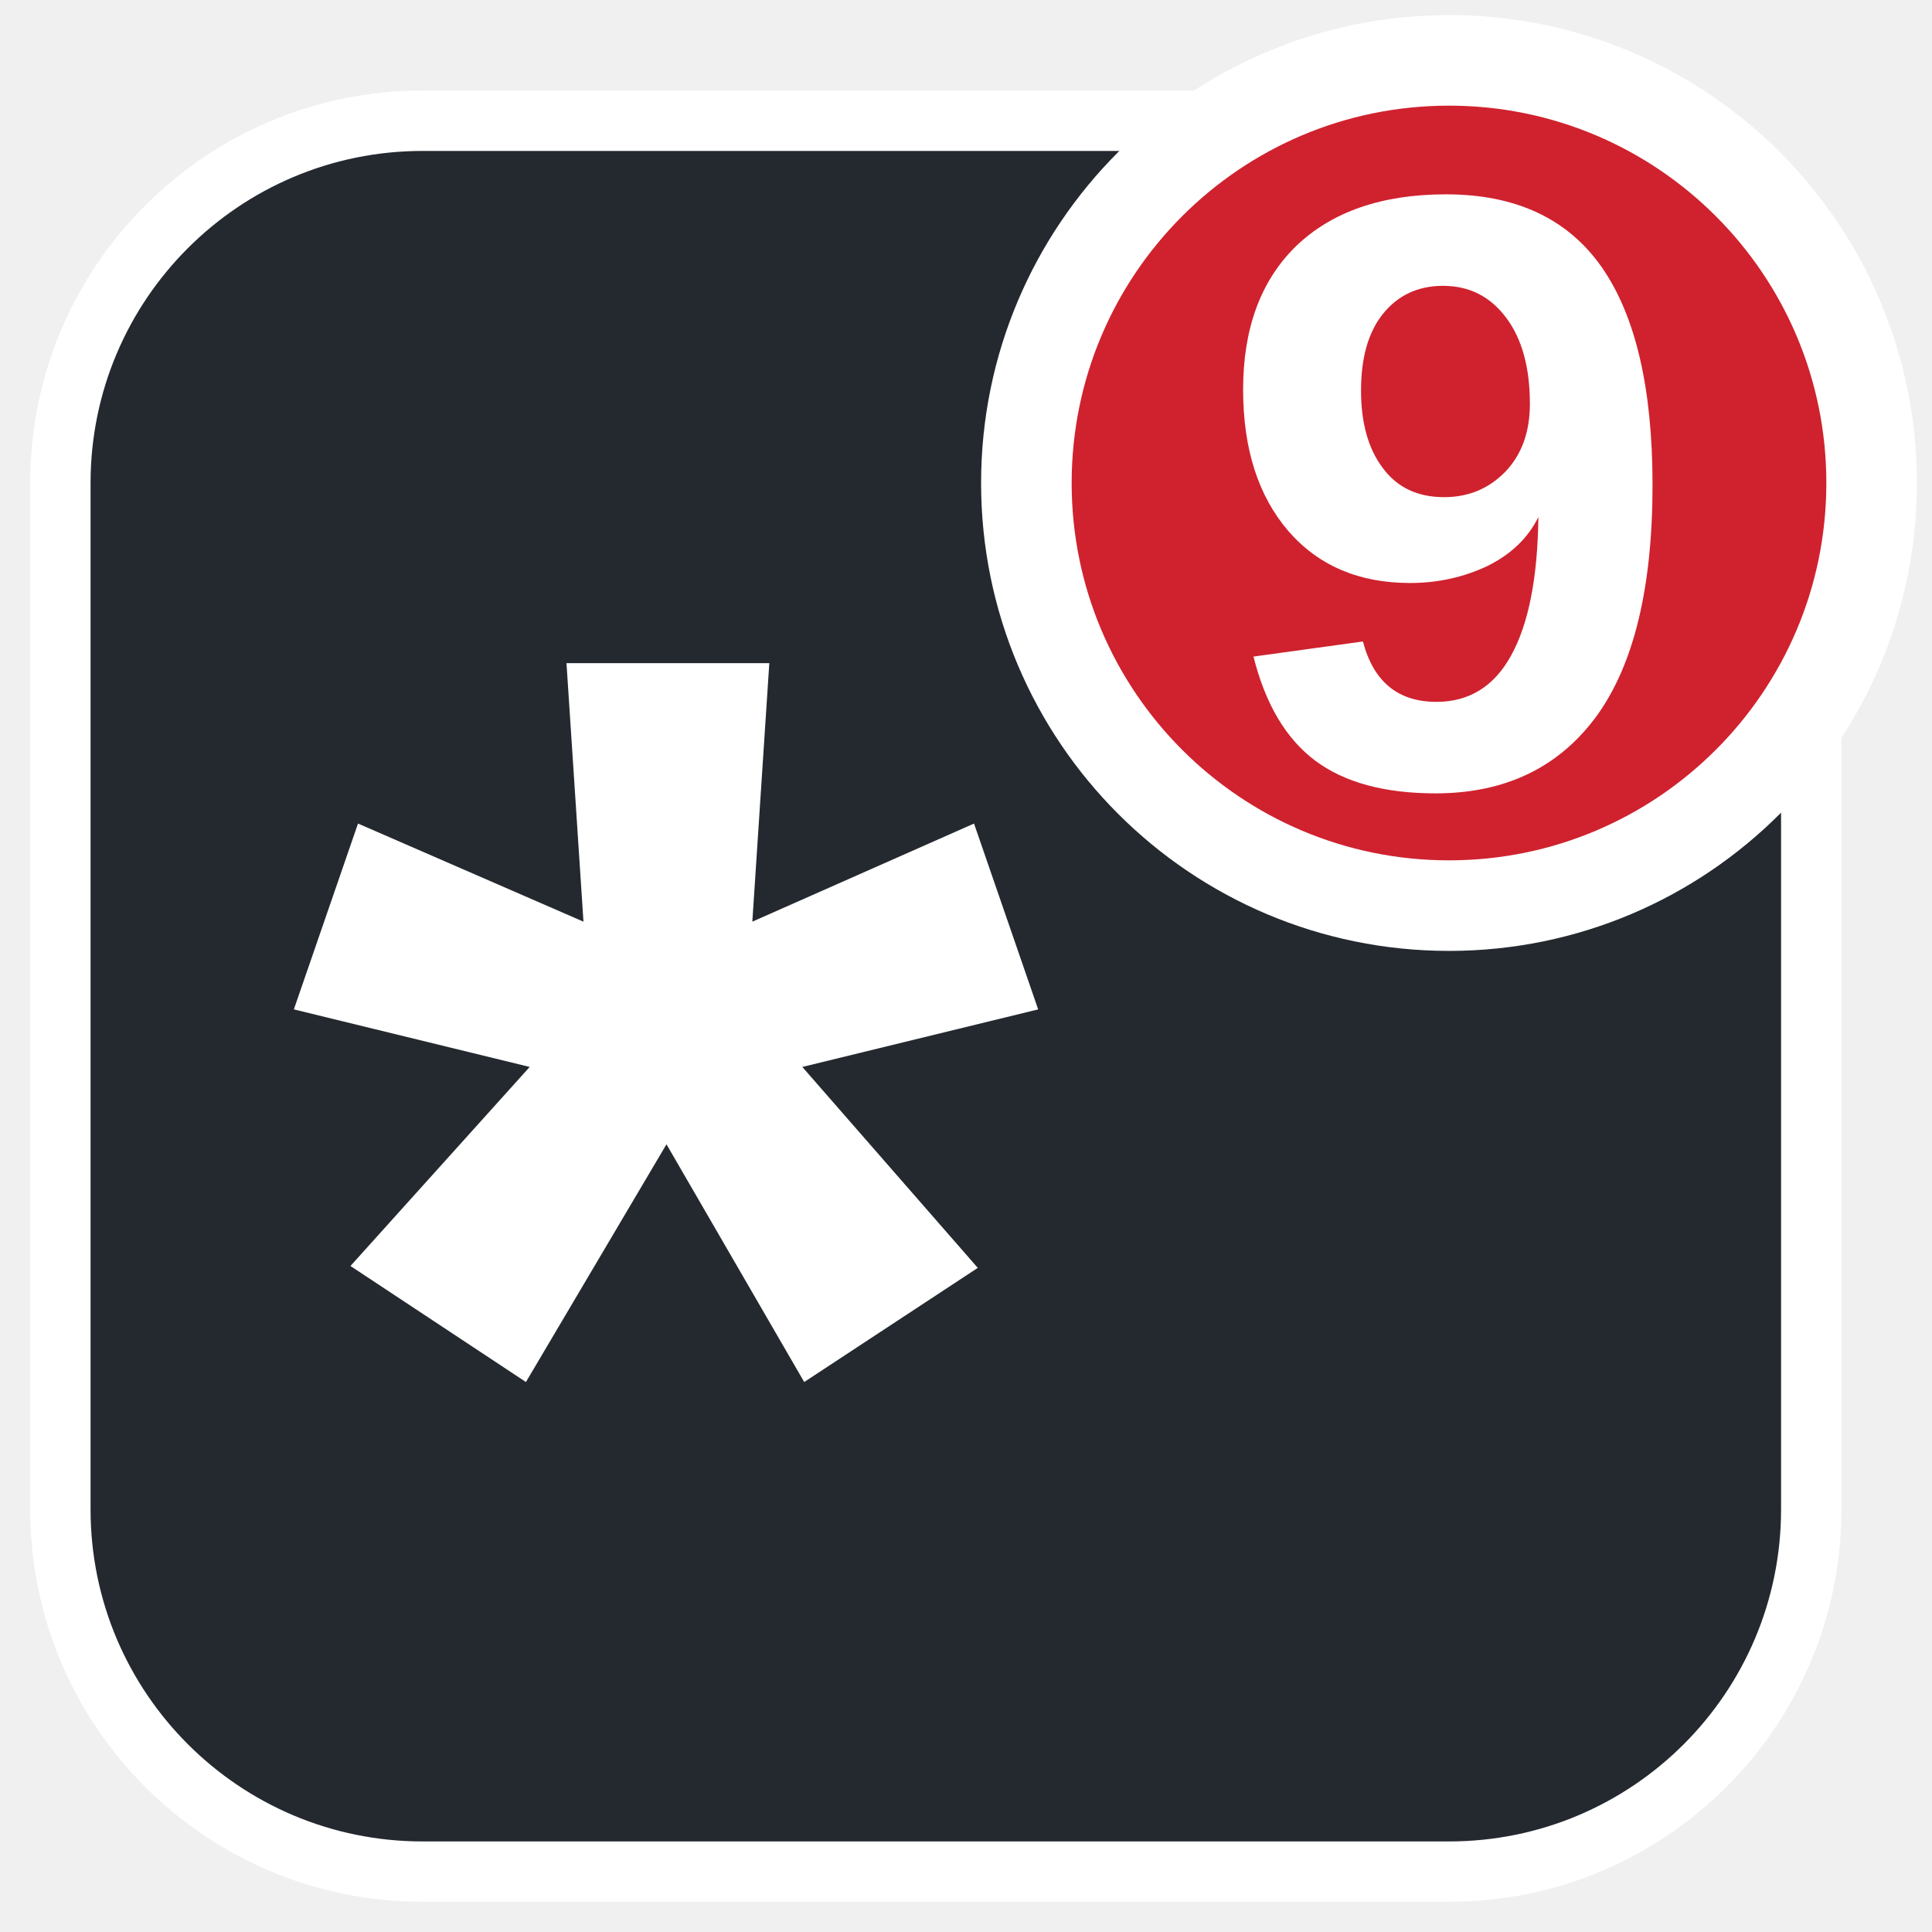
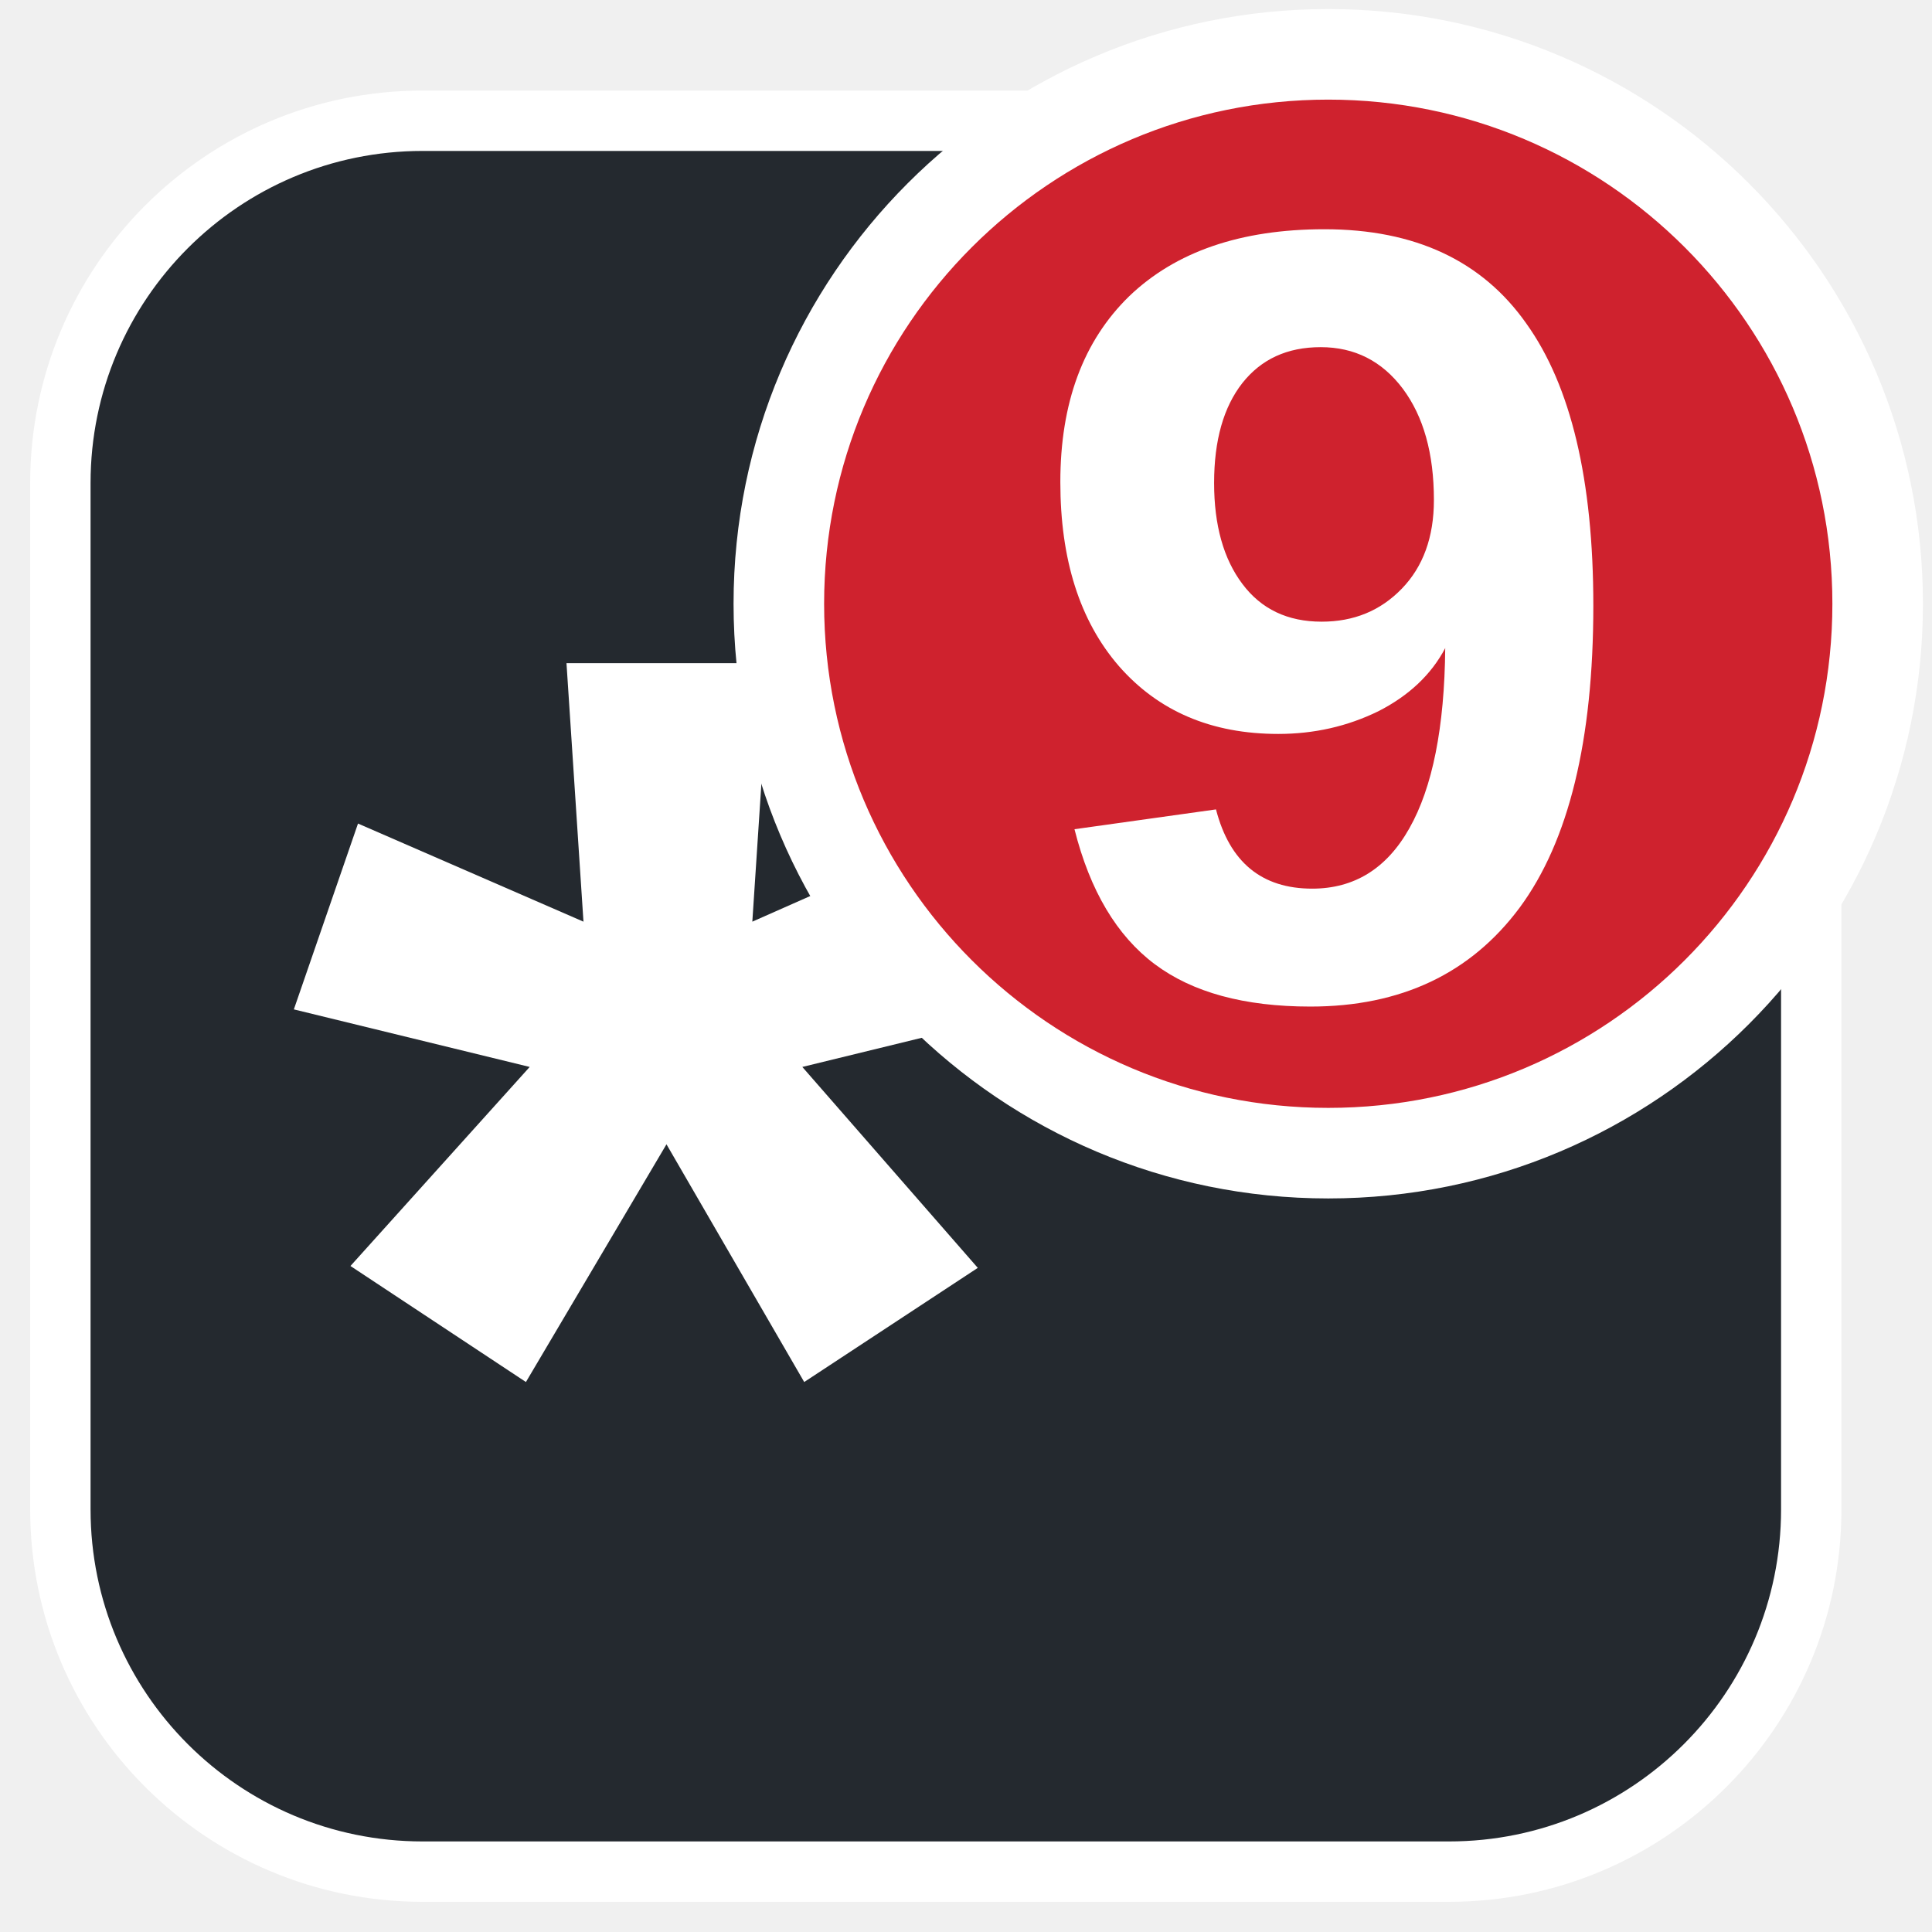
<svg xmlns="http://www.w3.org/2000/svg" width="32" height="32" viewBox="0 0 32 32">
  <rect x="1" y="2" width="29" height="29" rx="6" fill="#24292f" stroke="white" stroke-width="1" />
  <text id="queue-glyph" x="11" y="33" font-family="Arial, Helvetica, sans-serif" font-size="32" font-weight="700" text-anchor="middle" fill="white">*</text>
-   <circle cx="24" cy="8" r="7" fill="#cf222e" stroke="white" stroke-width="1.5" />
-   <text id="badge-glyph" x="24" y="13" font-family="Arial, Helvetica, sans-serif" font-size="14" font-weight="700" text-anchor="middle" fill="white">9</text>
+   <circle cx="22" cy="10" r="9.1" fill="#cf222e" stroke="white" stroke-width="1.5" />
+   <text id="badge-glyph" x="22" y="16.5" font-family="Arial, Helvetica, sans-serif" font-size="18.2" font-weight="700" text-anchor="middle" fill="white">9</text>
</svg>
